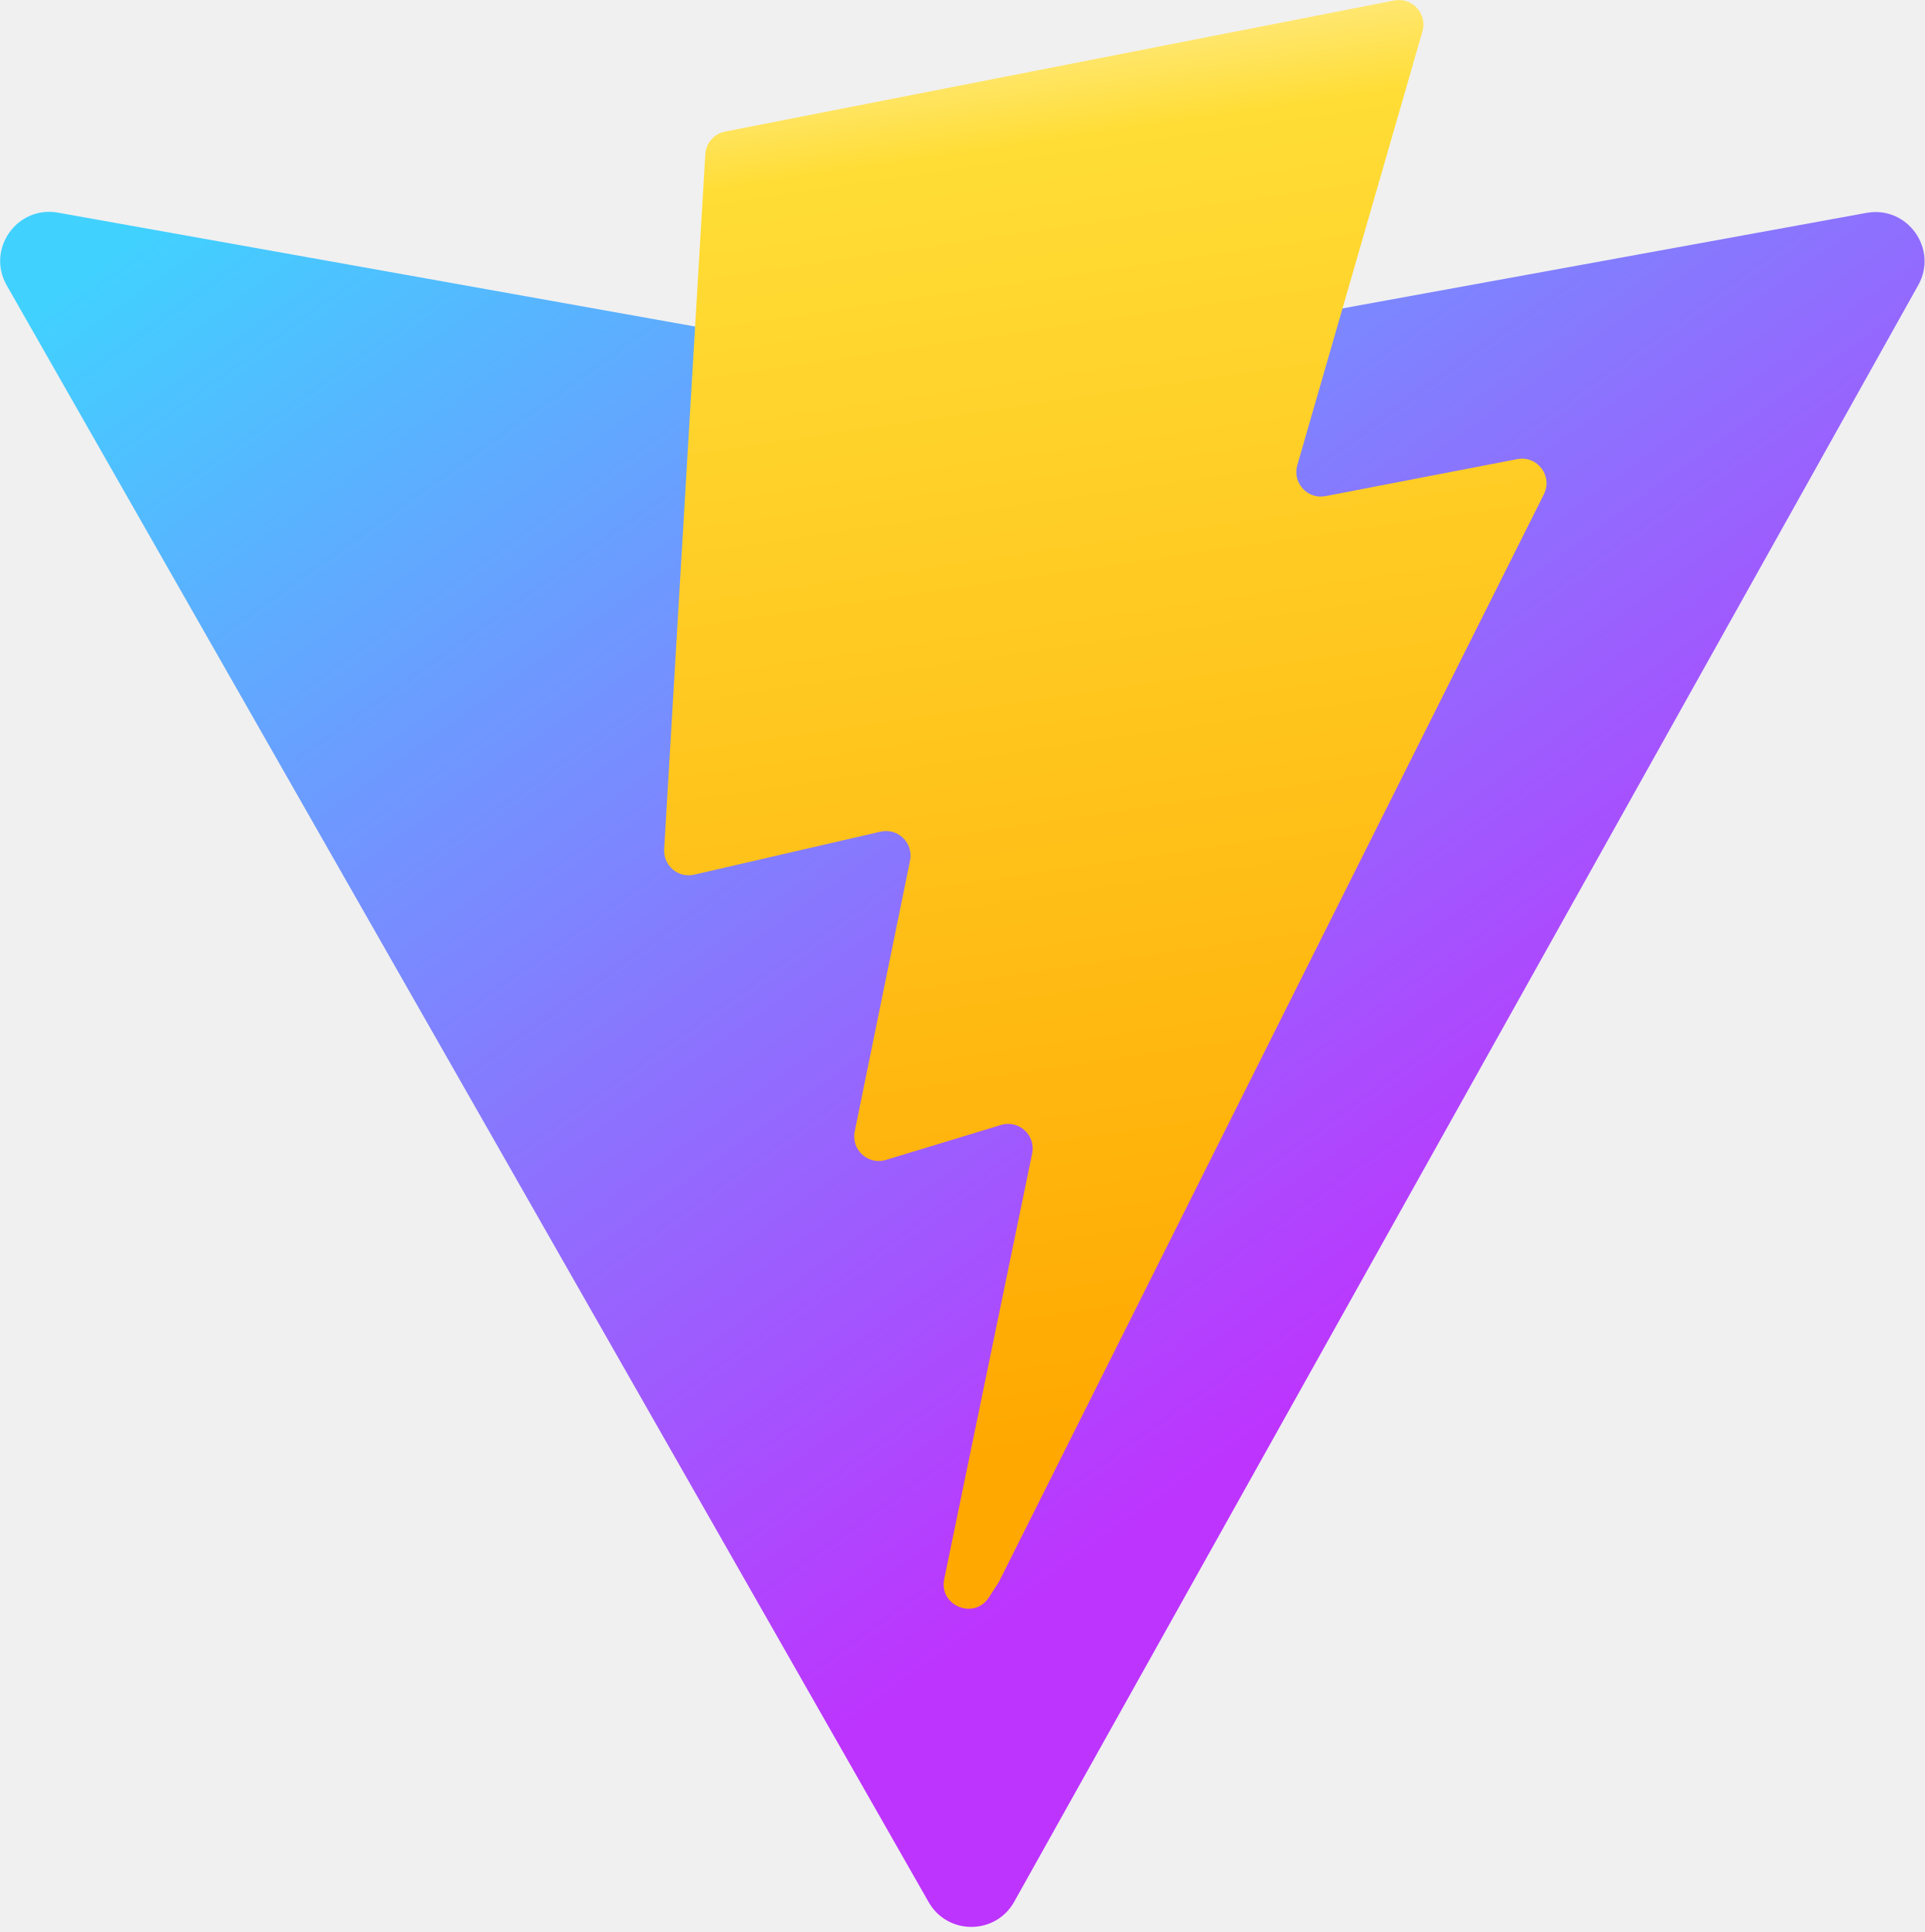
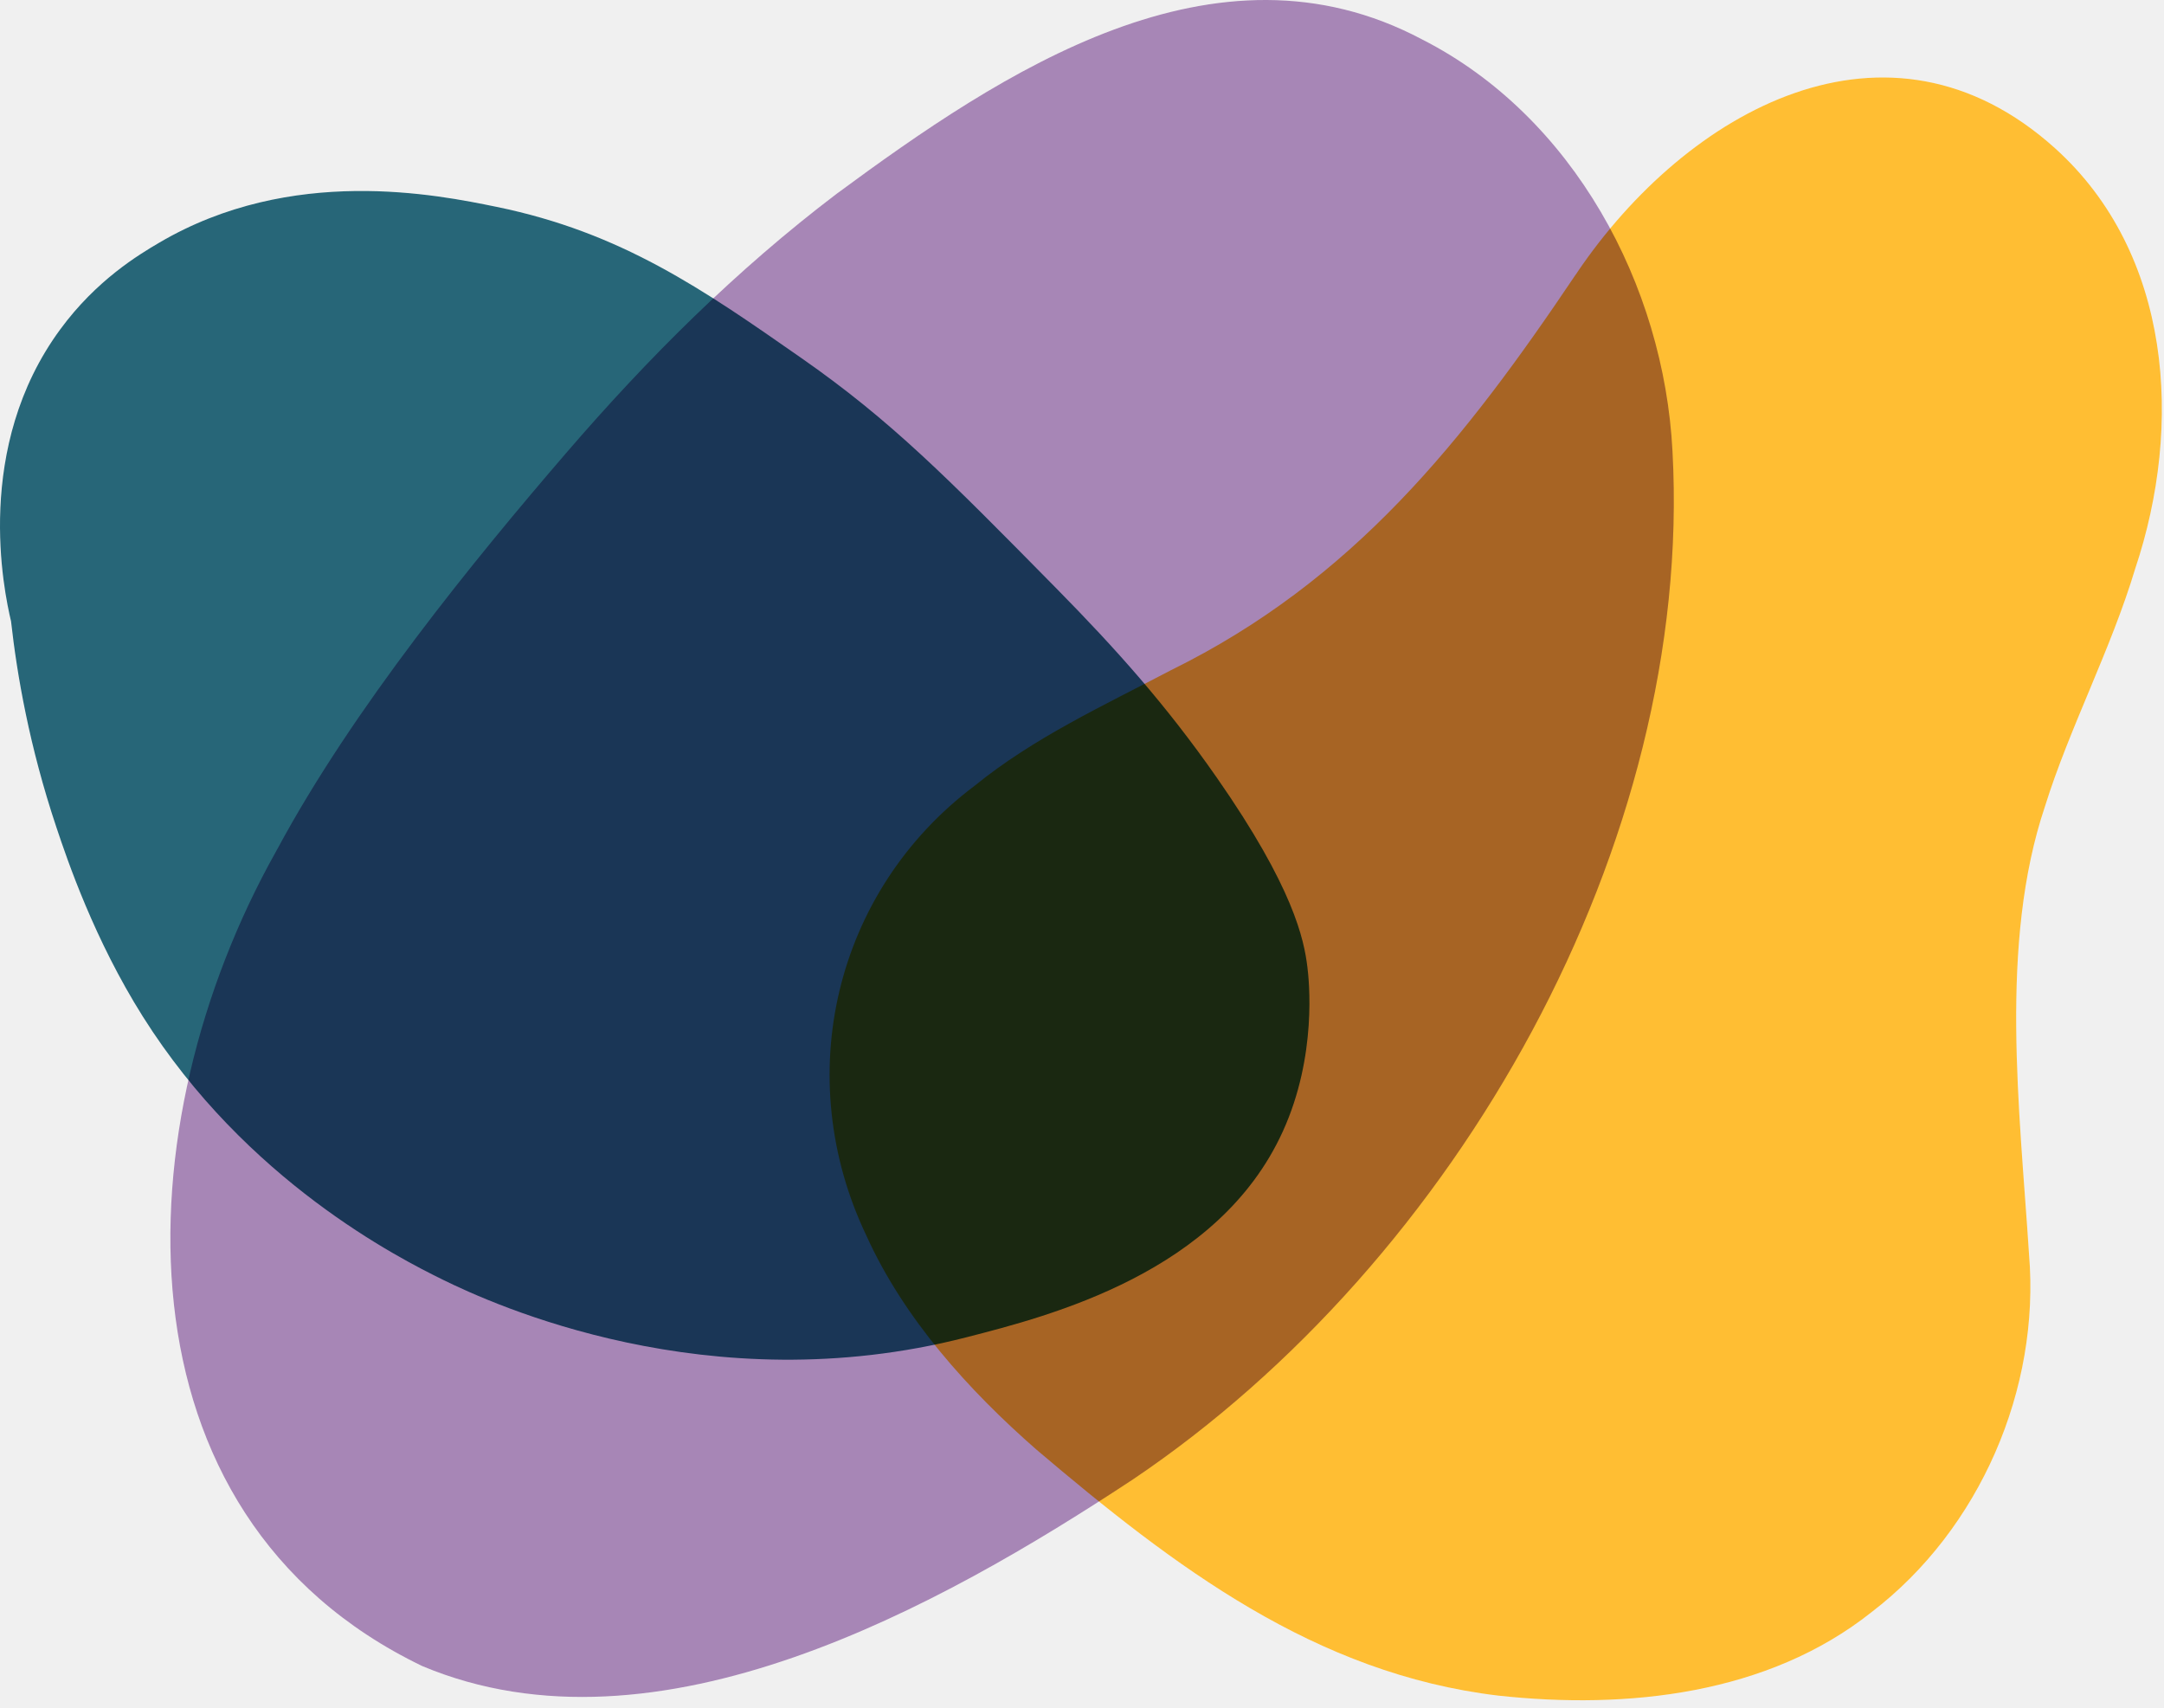
- <svg xmlns="http://www.w3.org/2000/svg" aria-hidden="true" role="img" class="iconify iconify--logos" width="31.88" height="32" preserveAspectRatio="xMidYMid meet" viewBox="0 0 256 257">
-   <defs>
-     <linearGradient id="IconifyId1813088fe1fbc01fb466" x1="-.828%" x2="57.636%" y1="7.652%" y2="78.411%">
-       <stop offset="0%" stop-color="#41D1FF" />
-       <stop offset="100%" stop-color="#BD34FE" />
-     </linearGradient>
-     <linearGradient id="IconifyId1813088fe1fbc01fb467" x1="43.376%" x2="50.316%" y1="2.242%" y2="89.03%">
-       <stop offset="0%" stop-color="#FFEA83" />
-       <stop offset="8.333%" stop-color="#FFDD35" />
-       <stop offset="100%" stop-color="#FFA800" />
-     </linearGradient>
-   </defs>
-   <path fill="url(#IconifyId1813088fe1fbc01fb466)" d="M255.153 37.938L134.897 252.976c-2.483 4.44-8.862 4.466-11.382.048L.875 37.958c-2.746-4.814 1.371-10.646 6.827-9.67l120.385 21.517a6.537 6.537 0 0 0 2.322-.004l117.867-21.483c5.438-.991 9.574 4.796 6.877 9.62Z" />
-   <path fill="url(#IconifyId1813088fe1fbc01fb467)" d="M185.432.063L96.44 17.501a3.268 3.268 0 0 0-2.634 3.014l-5.474 92.456a3.268 3.268 0 0 0 3.997 3.378l24.777-5.718c2.318-.535 4.413 1.507 3.936 3.838l-7.361 36.047c-.495 2.426 1.782 4.5 4.151 3.78l15.304-4.649c2.372-.72 4.652 1.36 4.15 3.788l-11.698 56.621c-.732 3.542 3.979 5.473 5.943 2.437l1.313-2.028l72.516-144.72c1.215-2.423-.88-5.186-3.54-4.672l-25.505 4.922c-2.396.462-4.435-1.77-3.759-4.114l16.646-57.705c.677-2.35-1.37-4.583-3.769-4.113Z" />
+ <svg xmlns="http://www.w3.org/2000/svg" width="109" height="86" viewBox="0 0 109 86" fill="none">
+   <path d="M13.96 42.783C17.762 35.699 23.873 28.208 28.527 22.805C32.647 18.022 37.082 13.6 42.132 9.767C50.493 3.6 61.212 -3.546 71.629 1.984C79.252 5.86 83.811 14.36 84.243 22.727C85.318 42.504 73.382 63.52 57.072 74.506C47.344 80.92 33.117 88.875 21.275 83.914C5.417 76.281 6.217 56.588 13.888 42.912L13.957 42.783H13.96Z" fill="white" />
+   <path d="M79.433 13.735C84.978 5.533 95.103 -0.114 103.523 7.476C109.388 12.774 109.975 21.403 107.549 28.645C106.332 32.696 104.232 36.681 103.01 40.598C100.681 47.515 101.732 55.885 102.202 63.175C102.771 69.939 99.738 77.018 94.262 81.201C89.052 85.339 81.978 86.109 75.473 85.4C66.24 84.3 59.156 78.91 52.208 73.012C48.769 70.005 45.526 66.398 43.646 62.245C39.821 54.256 42.023 44.883 49.092 39.575C52.071 37.151 55.594 35.533 58.98 33.755C68.153 29.239 73.743 22.201 79.354 13.849L79.436 13.737L79.433 13.735Z" fill="white" />
+   <path d="M0.556 31.294C0.193 29.75 -1.342 22.533 3.043 16.577C4.859 14.108 6.972 12.838 8.019 12.223C14.689 8.301 22.027 9.807 25.017 10.419C31.303 11.71 35.39 14.562 40.356 18.027C44.893 21.192 47.687 24.029 53.209 29.635C56.176 32.648 58.718 35.475 61.294 39.171C65.16 44.718 65.683 47.317 65.853 48.706C65.93 49.321 66.362 53.159 64.609 56.997C61.37 64.099 52.922 66.266 48.647 67.36C35.685 70.683 24.811 65.679 22.322 64.46C20.087 63.362 12.403 59.473 7.191 51.193C4.757 47.327 3.413 43.382 2.837 41.657C1.473 37.578 0.856 33.979 0.556 31.294Z" fill="white" />
+   <g style="mix-blend-mode:multiply">
+     <path d="M13.96 42.783C17.762 35.699 23.873 28.208 28.527 22.805C32.647 18.022 37.082 13.6 42.132 9.767C50.493 3.6 61.212 -3.546 71.629 1.984C79.252 5.86 83.811 14.36 84.243 22.727C85.318 42.504 73.382 63.52 57.072 74.506C47.344 80.92 33.117 88.875 21.275 83.914C5.417 76.281 6.217 56.588 13.888 42.912L13.957 42.783H13.96Z" fill="#A786B6" />
+   </g>
+   <g style="mix-blend-mode:multiply">
+     <path d="M79.433 13.735C84.978 5.533 95.103 -0.114 103.523 7.476C109.388 12.774 109.975 21.403 107.549 28.645C106.332 32.696 104.232 36.681 103.01 40.598C100.681 47.515 101.732 55.885 102.202 63.175C102.771 69.939 99.738 77.018 94.262 81.201C89.052 85.339 81.978 86.109 75.473 85.4C66.24 84.3 59.156 78.91 52.208 73.012C48.769 70.005 45.526 66.398 43.646 62.245C39.821 54.256 42.023 44.883 49.092 39.575C52.071 37.151 55.594 35.533 58.98 33.755C68.153 29.239 73.743 22.201 79.354 13.849L79.436 13.737L79.433 13.735Z" fill="#FFBE33" />
+   </g>
+   <g style="mix-blend-mode:multiply">
+     <path d="M0.556 31.294C0.193 29.75 -1.342 22.533 3.043 16.577C4.859 14.108 6.972 12.838 8.019 12.223C14.689 8.301 22.027 9.807 25.017 10.419C31.303 11.71 35.39 14.562 40.356 18.027C44.893 21.192 47.687 24.029 53.209 29.635C56.176 32.648 58.718 35.475 61.294 39.171C65.16 44.718 65.683 47.317 65.853 48.706C65.93 49.321 66.362 53.159 64.609 56.997C61.37 64.099 52.922 66.266 48.647 67.36C35.685 70.683 24.811 65.679 22.322 64.46C20.087 63.362 12.403 59.473 7.191 51.193C4.757 47.327 3.413 43.382 2.837 41.657C1.473 37.578 0.856 33.979 0.556 31.294Z" fill="#276678" />
+   </g>
</svg>
